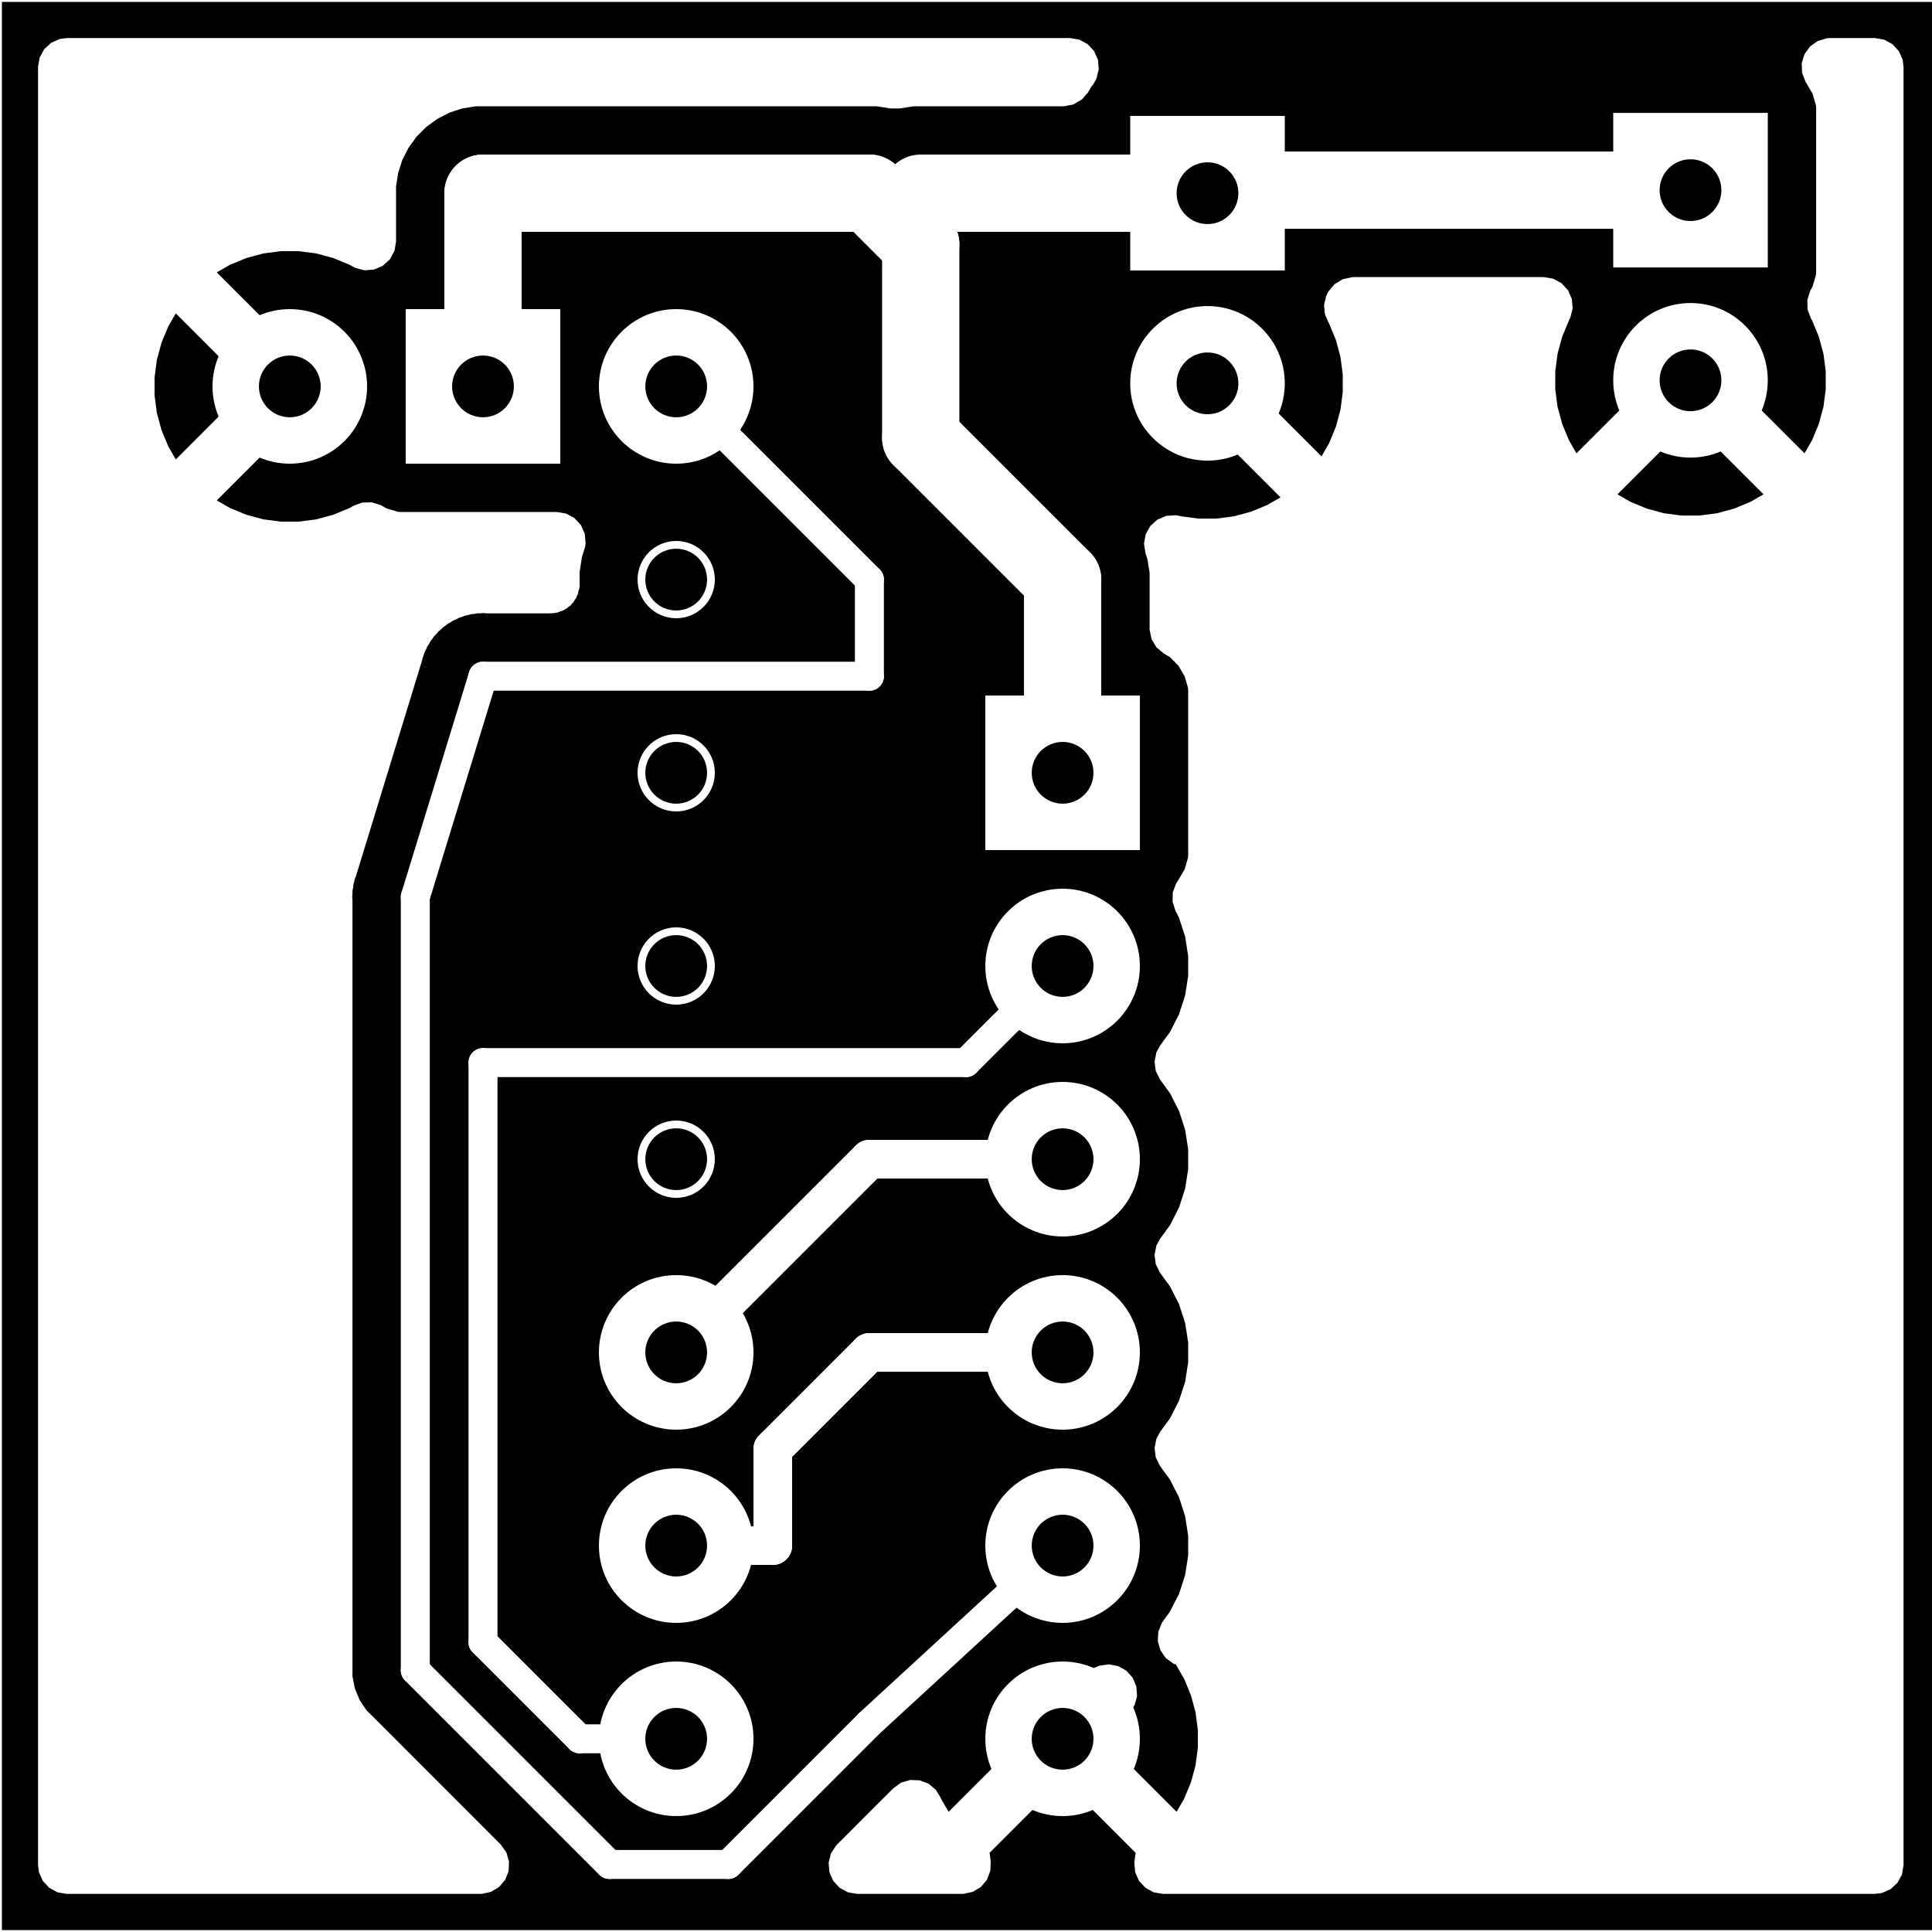
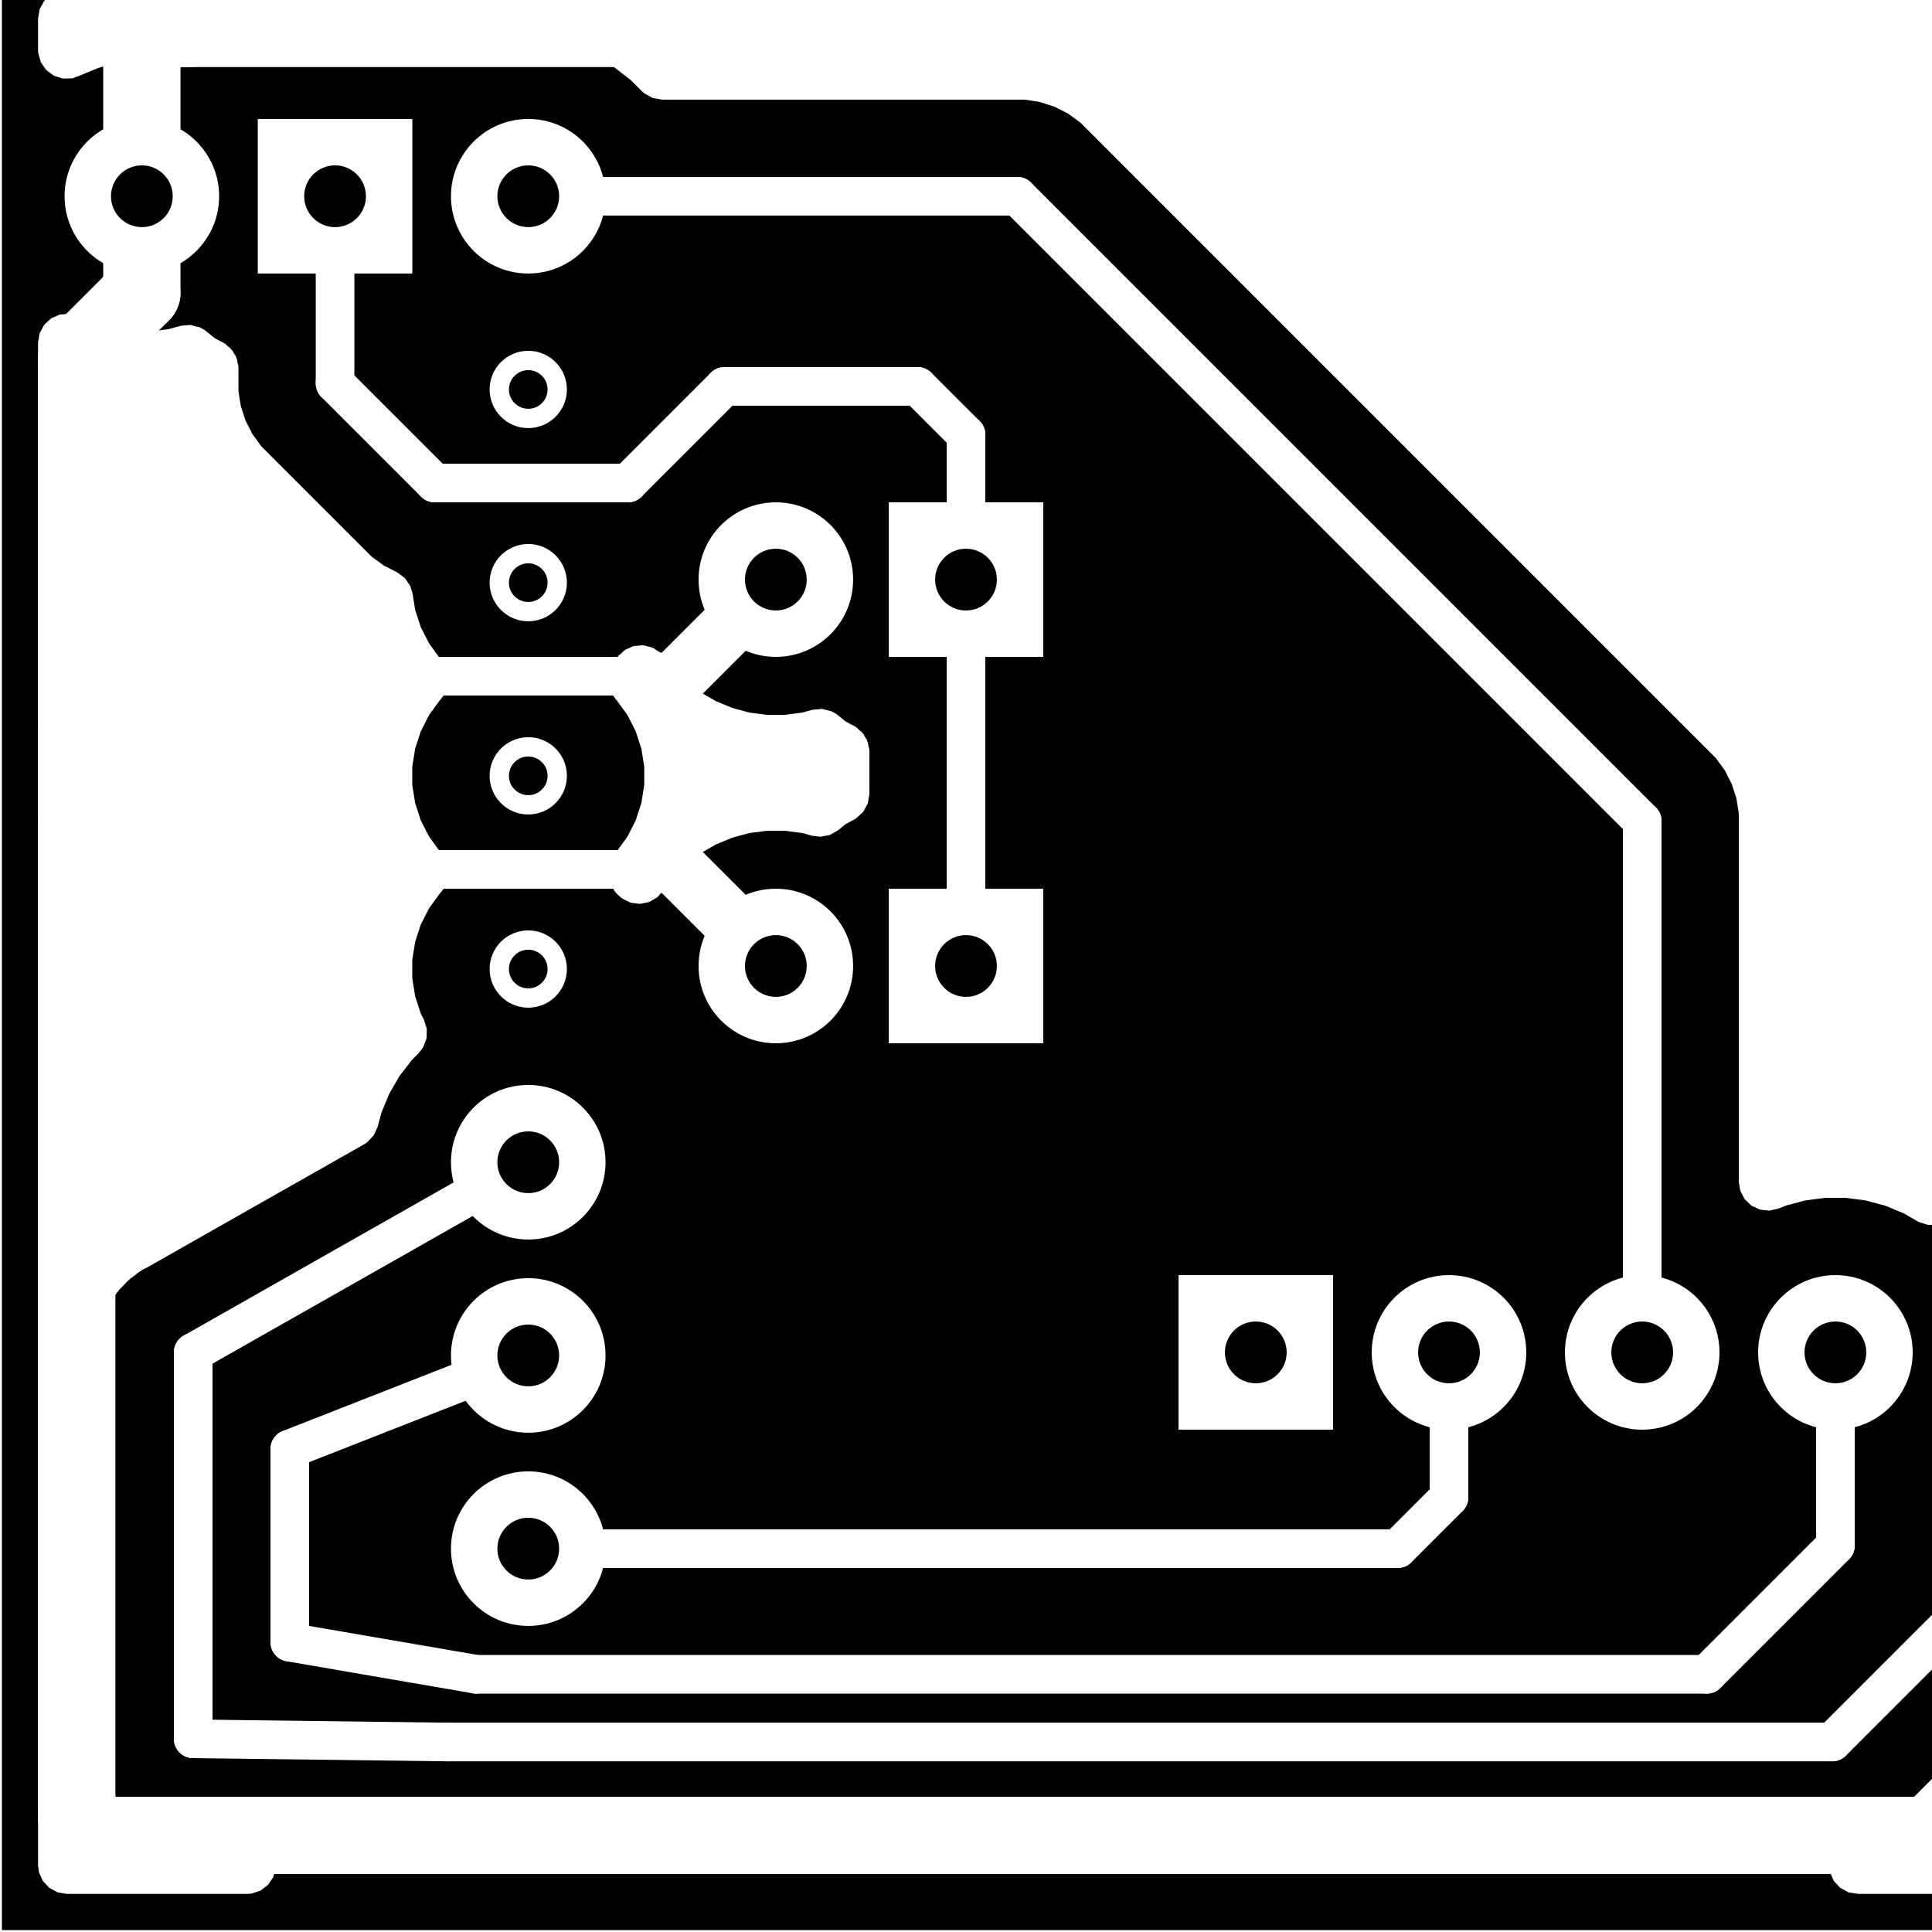
<svg xmlns="http://www.w3.org/2000/svg" version="1.1" width="25.4mm" height="25.4mm" viewBox="0 0 25.4 25.4">
  <g style="fill:#000000; fill-opacity:1;stroke:#000000; stroke-opacity:1; stroke-linecap:round; stroke-linejoin:round;" transform="translate(0 0) scale(1 1)">
</g>
  <g style="fill:#000000; fill-opacity:1;  stroke:#000000; stroke-width:0.021; stroke-opacity:1;  stroke-linecap:round; stroke-linejoin:round;">
-     <rect x="-5.025" y="-5.025" width="36.848" height="36.113" rx="0" />
+     <rect x="-6.363" y="-5.66" width="43.801" height="36.085" rx="0" />
  </g>
  <g style="fill:#FFFFFF; fill-opacity:1; stroke:none;">
-     <circle cx="8.89" cy="22.86" r="1.016" />
+     <circle cx="6.945" cy="20.36" r="1.016" />
  </g>
  <g style="fill:#FFFFFF; fill-opacity:1; stroke:none;">
-     <circle cx="8.89" cy="20.32" r="1.016" />
+     <circle cx="6.945" cy="17.82" r="1.016" />
  </g>
  <g style="fill:#FFFFFF; fill-opacity:1; stroke:none;">
-     <circle cx="8.89" cy="17.78" r="1.016" />
+     <circle cx="6.945" cy="15.28" r="1.016" />
  </g>
  <g style="fill:#FFFFFF; fill-opacity:1; stroke:none;">
-     <circle cx="8.89" cy="15.24" r="0.508" />
+     <circle cx="6.945" cy="12.74" r="0.508" />
  </g>
  <g style="fill:#FFFFFF; fill-opacity:1; stroke:none;">
-     <circle cx="8.89" cy="12.7" r="0.508" />
+     <circle cx="6.945" cy="10.2" r="0.508" />
  </g>
  <g style="fill:#FFFFFF; fill-opacity:1; stroke:none;">
-     <circle cx="8.89" cy="10.16" r="0.508" />
+     <circle cx="6.945" cy="7.66" r="0.508" />
  </g>
  <g style="fill:#FFFFFF; fill-opacity:1; stroke:none;">
-     <circle cx="8.89" cy="7.62" r="0.508" />
+     <circle cx="6.945" cy="5.12" r="0.508" />
  </g>
  <g style="fill:#FFFFFF; fill-opacity:1; stroke:none;">
-     <circle cx="8.89" cy="5.08" r="1.016" />
+     <circle cx="6.945" cy="2.58" r="1.016" />
  </g>
  <g style="fill:#FFFFFF; fill-opacity:1; stroke:none;">
-     <circle cx="13.97" cy="22.86" r="1.016" />
+     <circle cx="29.21" cy="17.78" r="1.016" />
  </g>
  <g style="fill:#FFFFFF; fill-opacity:1; stroke:none;">
-     <circle cx="13.97" cy="20.32" r="1.016" />
+     <circle cx="26.67" cy="17.78" r="1.016" />
  </g>
  <g style="fill:#FFFFFF; fill-opacity:1; stroke:none;">
-     <circle cx="13.97" cy="17.78" r="1.016" />
+     <circle cx="24.13" cy="17.78" r="1.016" />
  </g>
  <g style="fill:#FFFFFF; fill-opacity:1; stroke:none;">
-     <circle cx="13.97" cy="15.24" r="1.016" />
+     <circle cx="21.59" cy="17.78" r="1.016" />
  </g>
  <g style="fill:#FFFFFF; fill-opacity:1; stroke:none;">
-     <circle cx="13.97" cy="12.7" r="1.016" />
-     <path style="fill:#FFFFFF; fill-opacity:1; stroke:none;fill-rule:evenodd;" d="M 14.986,9.144 14.986,11.176 12.954,11.176 12.954,9.144 Z" />
-     <path style="fill:#FFFFFF; fill-opacity:1; stroke:none;fill-rule:evenodd;" d="M 5.334,4.064 7.366,4.064 7.366,6.096 5.334,6.096 Z" />
+     <circle cx="19.05" cy="17.78" r="1.016" />
+     <path style="fill:#FFFFFF; fill-opacity:1; stroke:none;fill-rule:evenodd;" d="M 15.494,16.764 17.526,16.764 17.526,18.796 15.494,18.796 Z" />
+     <path style="fill:#FFFFFF; fill-opacity:1; stroke:none;fill-rule:evenodd;" d="M 3.389,1.564 5.421,1.564 5.421,3.596 3.389,3.596 Z" />
  </g>
  <g style="fill:#FFFFFF; fill-opacity:1; stroke:none;">
-     <circle cx="3.81" cy="5.08" r="1.016" />
-     <path style="fill:#FFFFFF; fill-opacity:1; stroke:none;fill-rule:evenodd;" d="M 14.859,1.524 16.891,1.524 16.891,3.556 14.859,3.556 Z" />
+     <circle cx="1.865" cy="2.58" r="1.016" />
+     <path style="fill:#FFFFFF; fill-opacity:1; stroke:none;fill-rule:evenodd;" d="M 13.716,11.684 13.716,13.716 11.684,13.716 11.684,11.684 Z" />
  </g>
  <g style="fill:#FFFFFF; fill-opacity:1; stroke:none;">
-     <circle cx="15.875" cy="5.04" r="1.016" />
-     <path style="fill:#FFFFFF; fill-opacity:1; stroke:none;fill-rule:evenodd;" d="M 21.209,1.484 23.241,1.484 23.241,3.516 21.209,3.516 Z" />
+     <circle cx="10.2" cy="12.7" r="1.016" />
+     <path style="fill:#FFFFFF; fill-opacity:1; stroke:none;fill-rule:evenodd;" d="M 13.716,6.604 13.716,8.636 11.684,8.636 11.684,6.604 Z" />
  </g>
  <g style="fill:#FFFFFF; fill-opacity:1; stroke:none;">
-     <circle cx="22.225" cy="5" r="1.016" />
+     <circle cx="10.2" cy="7.62" r="1.016" />
  </g>
  <g style="fill:none;  stroke:#FFFFFF; stroke-width:1.016; stroke-opacity:1;  stroke-linecap:round; stroke-linejoin:round;">
-     <path d="M11.43 2.54 L6.35 2.54 " />
-     <path d="M13.97 7.62 L13.97 10.16 " />
-     <path d="M15.875 2.54 L12.105 2.54 " />
-     <path d="M12.105 3.215 L12.105 5.755 " />
-     <path d="M12.105 5.755 L13.97 7.62 " />
-     <path d="M6.35 2.54 L6.35 5.08 " />
+     <path d="M1.009 23.869 L1.27 24.13 " />
  </g>
  <g style="fill:none;  stroke:#FFFFFF; stroke-width:0.508; stroke-opacity:1;  stroke-linecap:round; stroke-linejoin:round;">
-     <path d="M15.915 3.175 L15.875 3.215 " />
+     <path d="M10.2 12.7 L8.93 11.43 " />
  </g>
  <g style="fill:none;  stroke:#FFFFFF; stroke-width:1.016; stroke-opacity:1;  stroke-linecap:round; stroke-linejoin:round;">
-     <path d="M12.105 3.215 L11.43 2.54 " />
-     <path d="M22.225 2.5 L15.915 2.5 " />
+     <path d="M1.27 24.13 L29.21 24.13 " />
+     <path d="M1.009 9.525 L1.009 10.795 " />
  </g>
  <g style="fill:none;  stroke:#FFFFFF; stroke-width:0.508; stroke-opacity:1;  stroke-linecap:round; stroke-linejoin:round;">
-     <path d="M11.43 15.24 L13.97 15.24 " />
-     <path d="M8.89 17.78 L11.43 15.24 " />
-     <path d="M13.97 17.78 L11.43 17.78 " />
-     <path d="M10.16 19.05 L10.16 20.32 " />
-     <path d="M10.16 20.32 L8.89 20.32 " />
-     <path d="M11.43 17.78 L10.16 19.05 " />
+     <path d="M10.2 7.62 L8.93 8.89 " />
+     <path d="M8.93 11.43 L1.644 11.43 " />
  </g>
-   <g style="fill:none;  stroke:#FFFFFF; stroke-width:0.381; stroke-opacity:1;  stroke-linecap:round; stroke-linejoin:round;">
-     <path d="M6.35 13.97 L6.35 21.59 " />
-     <path d="M13.97 12.7 L12.7 13.97 " />
-     <path d="M6.35 21.59 L7.62 22.86 " />
-     <path d="M7.62 22.86 L8.89 22.86 " />
-     <path d="M12.7 13.97 L6.35 13.97 " />
-     <path d="M11.43 22.656 L13.97 20.32 " />
-     <path d="M11.43 7.62 L11.43 8.89 " />
-     <path d="M11.43 8.89 L6.35 8.89 " />
-     <path d="M8.89 5.08 L11.43 7.62 " />
-     <path d="M5.46 11.793 L5.46 21.959 " />
-     <path d="M6.35 8.89 L5.46 11.793 " />
-     <path d="M8.013 24.512 L9.574 24.512 " />
-     <path d="M5.46 21.959 L8.013 24.512 " />
-     <path d="M9.574 24.512 L11.43 22.656 " />
-     <path style="fill:#FFFFFF; fill-opacity:1; stroke:none;fill-rule:evenodd;" d="M 14.127,0.51 14.187,0.52 14.188,0.521 14.19,0.521 14.244,0.55 14.297,0.579 14.299,0.58 14.3,0.581 14.341,0.625 14.383,0.67 14.384,0.671 14.385,0.673 14.409,0.728 14.434,0.784 14.434,0.786 14.435,0.787 14.44,0.848 14.445,0.909 14.445,0.91 14.445,0.912 14.43,0.971 14.416,1.03 14.415,1.032 14.415,1.033 14.412,1.038 14.386,1.086 14.365,1.12 14.353,1.131 14.303,1.216 14.299,1.222 14.262,1.263 14.226,1.306 14.22,1.309 14.215,1.314 14.166,1.341 14.119,1.37 14.112,1.371 14.106,1.375 14.051,1.385 13.996,1.396 13.989,1.395 13.982,1.397 13.979,1.397 12.015,1.397 11.955,1.406 11.827,1.426 11.708,1.426 11.548,1.401 11.52,1.397 11.52,1.397 6.44,1.397 6.26,1.397 6.082,1.425 6.04,1.438 5.911,1.48 5.911,1.48 5.751,1.562 5.751,1.562 5.605,1.668 5.478,1.795 5.372,1.941 5.372,1.941 5.29,2.101 5.29,2.101 5.235,2.272 5.207,2.45 5.207,3.175 5.186,3.298 5.126,3.408 5.034,3.493 4.92,3.543 4.795,3.554 4.674,3.523 4.636,3.504 4.598,3.482 4.383,3.393 4.158,3.332 4.158,3.332 3.926,3.302 3.693,3.302 3.462,3.332 3.462,3.332 3.237,3.393 3.022,3.482 3.022,3.482 2.85,3.581 2.85,3.581 3.811,4.542 3.82,4.555 3.832,4.565 3.856,4.606 3.883,4.644 3.888,4.659 3.896,4.673 3.898,4.683 3.864,4.674 3.756,4.674 3.653,4.701 3.561,4.755 3.485,4.83 3.431,4.923 3.404,5.027 3.404,5.133 3.431,5.237 3.485,5.33 3.561,5.405 3.653,5.459 3.756,5.486 3.864,5.486 3.894,5.478 3.868,5.544 3.811,5.618 2.85,6.579 3.022,6.678 3.022,6.678 3.237,6.767 3.462,6.828 3.462,6.828 3.693,6.858 3.693,6.858 3.926,6.858 3.926,6.858 4.158,6.828 4.158,6.828 4.383,6.767 4.598,6.678 4.644,6.651 4.762,6.607 4.887,6.604 5.006,6.641 5.028,6.653 5.08,6.684 5.234,6.729 5.27,6.731 7.32,6.731 7.443,6.752 7.553,6.812 7.638,6.904 7.688,7.018 7.699,7.143 7.696,7.164 7.691,7.197 7.651,7.322 7.62,7.52 7.62,7.71 7.616,7.737 7.605,7.771 7.599,7.807 7.586,7.831 7.578,7.856 7.557,7.885 7.539,7.917 7.52,7.935 7.504,7.957 7.474,7.978 7.447,8.002 7.423,8.013 7.401,8.028 7.366,8.038 7.333,8.052 7.299,8.057 7.281,8.062 7.265,8.061 7.239,8.064 6.411,8.064 6.373,8.062 6.353,8.06 6.329,8.062 6.311,8.064 6.269,8.064 6.23,8.072 6.211,8.073 6.211,8.073 6.2,8.075 6.191,8.075 6.191,8.075 6.168,8.082 6.133,8.091 6.109,8.096 6.109,8.096 6.09,8.104 6.09,8.104 6.072,8.111 6.035,8.122 5.998,8.142 5.991,8.145 5.981,8.149 5.981,8.149 5.959,8.158 5.942,8.169 5.942,8.169 5.926,8.18 5.891,8.198 5.858,8.225 5.843,8.235 5.843,8.235 5.824,8.248 5.823,8.248 5.809,8.263 5.781,8.289 5.765,8.301 5.765,8.301 5.75,8.32 5.75,8.32 5.738,8.334 5.708,8.364 5.686,8.396 5.674,8.411 5.674,8.411 5.661,8.427 5.661,8.427 5.65,8.448 5.65,8.448 5.641,8.464 5.618,8.499 5.603,8.535 5.594,8.552 5.594,8.552 5.584,8.57 5.584,8.57 5.577,8.593 5.565,8.627 5.556,8.649 5.556,8.649 5.552,8.669 5.542,8.706 4.687,11.495 4.682,11.513 4.666,11.552 4.658,11.59 4.652,11.609 4.652,11.609 4.646,11.628 4.644,11.652 4.642,11.67 4.634,11.711 4.634,11.751 4.632,11.77 4.632,11.77 4.63,11.79 4.632,11.814 4.634,11.85 4.634,22.04 4.666,22.2 4.728,22.35 4.728,22.35 4.818,22.485 4.818,22.485 4.818,22.485 4.934,22.6 4.934,22.6 6.584,24.251 6.657,24.353 6.692,24.473 6.687,24.598 6.642,24.714 6.561,24.809 6.453,24.873 6.331,24.899 6.315,24.899 0.88,24.899 0.757,24.879 0.647,24.819 0.562,24.727 0.512,24.613 0.5,24.52 0.5,4.963 2.032,4.963 2.032,5.197 2.062,5.428 2.062,5.428 2.123,5.653 2.212,5.868 2.212,5.868 2.311,6.04 3.271,5.08 2.311,4.12 2.212,4.292 2.212,4.292 2.123,4.507 2.062,4.732 2.062,4.732 2.032,4.963 0.5,4.963 0.5,0.88 0.521,0.757 0.581,0.647 0.673,0.562 0.787,0.512 0.88,0.5 14.067,0.5 Z" />
-     <path style="fill:#FFFFFF; fill-opacity:1; stroke:none;fill-rule:evenodd;" d="M 24.77,0.521 24.88,0.581 24.965,0.673 25.015,0.787 25.026,0.88 25.026,24.52 25.006,24.643 24.946,24.753 24.854,24.838 24.74,24.888 24.646,24.899 15.292,24.899 15.169,24.879 15.059,24.819 14.974,24.727 14.924,24.613 14.913,24.488 14.915,24.47 14.93,24.359 13.97,23.399 13.01,24.359 13.025,24.47 13.02,24.595 12.976,24.712 12.896,24.808 12.789,24.872 12.666,24.899 12.648,24.899 11.272,24.899 11.149,24.879 11.039,24.819 10.954,24.727 10.904,24.613 10.894,24.488 10.924,24.367 10.993,24.262 11.004,24.251 11.434,23.82 11.746,23.509 11.847,23.436 11.967,23.401 12.092,23.406 12.209,23.451 12.304,23.532 12.365,23.632 12.372,23.648 12.372,23.648 12.471,23.82 12.471,23.82 13.596,22.695 13.591,22.703 13.564,22.806 13.564,22.913 13.591,23.017 13.645,23.11 13.72,23.185 13.813,23.239 13.916,23.266 14.024,23.266 14.127,23.239 14.22,23.185 14.295,23.11 14.349,23.017 14.376,22.913 14.376,22.806 14.349,22.703 14.295,22.61 14.22,22.535 14.127,22.481 14.024,22.454 13.916,22.454 13.813,22.481 13.806,22.486 14.298,21.994 14.345,21.96 14.391,21.925 14.397,21.923 14.399,21.921 14.449,21.901 14.453,21.899 14.577,21.881 14.7,21.904 14.809,21.965 14.892,22.058 14.94,22.174 14.949,22.299 14.916,22.419 14.846,22.523 14.839,22.53 14.509,22.86 15.469,23.82 15.568,23.648 15.568,23.648 15.657,23.433 15.718,23.208 15.718,23.208 15.748,22.977 15.748,22.977 15.748,22.744 15.748,22.744 15.718,22.512 15.718,22.512 15.657,22.287 15.568,22.072 15.568,22.072 15.459,21.883 15.43,21.874 15.329,21.801 15.257,21.698 15.222,21.578 15.228,21.453 15.274,21.337 15.292,21.311 15.383,21.186 15.385,21.181 15.422,21.108 15.501,20.954 15.581,20.707 15.621,20.45 15.621,20.19 15.581,19.933 15.501,19.686 15.417,19.522 15.383,19.454 15.383,19.454 15.301,19.342 15.251,19.273 15.195,19.161 15.179,19.037 15.203,18.915 15.251,18.827 15.251,18.826 15.383,18.646 15.501,18.414 15.581,18.167 15.621,17.91 15.621,17.65 15.581,17.393 15.501,17.146 15.462,17.07 15.383,16.914 15.383,16.914 15.251,16.733 15.195,16.621 15.179,16.497 15.203,16.375 15.251,16.287 15.383,16.106 15.501,15.874 15.581,15.627 15.621,15.37 15.621,15.11 15.581,14.853 15.501,14.606 15.462,14.53 15.383,14.374 15.383,14.374 15.251,14.193 15.195,14.081 15.179,13.957 15.203,13.835 15.251,13.747 15.383,13.566 15.501,13.334 15.581,13.087 15.621,12.83 15.621,12.57 15.581,12.313 15.501,12.066 15.454,11.974 15.416,11.855 15.419,11.73 15.463,11.613 15.492,11.569 15.492,11.569 15.492,11.569 15.574,11.43 15.619,11.276 15.621,11.24 15.621,9.08 15.619,9.044 15.574,8.89 15.492,8.751 15.379,8.638 15.379,8.638 15.379,8.638 15.3,8.591 15.204,8.511 15.14,8.404 15.114,8.281 15.114,8.264 15.114,7.53 15.114,7.53 15.085,7.352 15.059,7.27 15.04,7.146 15.063,7.023 15.124,6.914 15.217,6.831 15.333,6.782 15.457,6.774 15.518,6.785 15.527,6.788 15.527,6.788 15.758,6.818 15.758,6.818 15.992,6.818 15.992,6.818 16.223,6.788 16.223,6.788 16.448,6.727 16.663,6.638 16.663,6.638 16.835,6.539 16.795,6.499 21.265,6.499 21.437,6.598 21.437,6.598 21.652,6.687 21.877,6.748 21.877,6.748 22.108,6.778 22.108,6.778 22.341,6.778 22.341,6.778 22.573,6.748 22.573,6.748 22.798,6.687 23.013,6.598 23.013,6.598 23.185,6.499 22.225,5.539 21.265,6.499 16.795,6.499 15.874,5.578 15.865,5.565 15.853,5.555 15.829,5.515 15.802,5.476 15.797,5.461 15.789,5.447 15.787,5.437 15.822,5.446 15.928,5.446 16.032,5.419 16.125,5.365 16.2,5.29 16.254,5.197 16.281,5.093 16.281,4.987 16.273,4.956 16.339,4.982 16.413,5.039 17.374,6 17.473,5.828 17.473,5.828 17.562,5.613 17.623,5.388 17.623,5.388 17.653,5.157 17.653,5.157 17.653,4.923 17.653,4.923 17.623,4.692 17.623,4.692 17.562,4.467 17.473,4.252 17.473,4.252 17.458,4.226 17.443,4.185 17.423,4.145 17.421,4.127 17.414,4.109 17.413,4.065 17.407,4.021 17.411,4.003 17.411,3.984 17.424,3.942 17.433,3.899 17.445,3.872 17.448,3.864 17.46,3.842 17.467,3.83 17.548,3.734 17.655,3.67 17.777,3.644 17.794,3.643 20.297,3.643 20.42,3.664 20.53,3.724 20.615,3.816 20.665,3.93 20.676,4.055 20.645,4.176 20.631,4.203 20.627,4.212 20.538,4.427 20.477,4.652 20.477,4.652 20.447,4.883 20.447,5.117 20.477,5.348 20.477,5.348 20.538,5.573 20.627,5.788 20.627,5.788 20.726,5.96 21.687,4.999 21.7,4.99 21.71,4.978 21.75,4.954 21.789,4.927 21.804,4.922 21.817,4.914 21.828,4.912 21.819,4.947 21.819,5.053 21.846,5.157 21.9,5.25 21.976,5.325 22.068,5.379 22.172,5.406 22.279,5.406 22.382,5.379 22.474,5.325 22.55,5.25 22.604,5.157 22.631,5.053 22.631,4.947 22.623,4.916 22.689,4.941 22.763,4.999 23.724,5.96 23.823,5.788 23.823,5.788 23.912,5.573 23.973,5.348 23.973,5.348 24.003,5.117 24.003,5.117 24.003,4.883 24.003,4.883 23.973,4.652 23.973,4.652 23.912,4.427 23.823,4.212 23.823,4.212 23.808,4.186 23.764,4.069 23.761,3.944 23.798,3.824 23.81,3.802 23.829,3.77 23.874,3.616 23.877,3.58 23.877,1.42 23.874,1.384 23.851,1.306 23.829,1.23 23.81,1.198 23.747,1.091 23.747,1.091 23.737,1.074 23.692,0.957 23.687,0.832 23.723,0.713 23.796,0.611 23.898,0.539 24.018,0.503 24.064,0.5 24.646,0.5 Z" />
-     <path style="fill:none;  stroke:#FFFFFF; stroke-width:0.05; stroke-opacity:1;  stroke-linecap:round; stroke-linejoin:round;fill:none" d="M 0,0 25.527,0 25.527,25.4 0,25.4 Z" />
+   <g style="fill:none;  stroke:#FFFFFF; stroke-width:1.016; stroke-opacity:1;  stroke-linecap:round; stroke-linejoin:round;">
+     <path d="M1.865 2.58 L1.865 0.675 " />
+     <path d="M1.865 0.675 L2.166 0.374 " />
+   </g>
+   <g style="fill:none;  stroke:#FFFFFF; stroke-width:0.508; stroke-opacity:1;  stroke-linecap:round; stroke-linejoin:round;">
+     <path d="M1.644 11.43 L1.009 10.795 " />
+   </g>
+   <g style="fill:none;  stroke:#FFFFFF; stroke-width:1.016; stroke-opacity:1;  stroke-linecap:round; stroke-linejoin:round;">
+     <path d="M29.21 0.374 L29.21 17.78 " />
+     <path d="M1.009 10.795 L1.009 23.869 " />
+     <path d="M1.009 4.706 L1.009 9.525 " />
+   </g>
+   <g style="fill:none;  stroke:#FFFFFF; stroke-width:0.508; stroke-opacity:1;  stroke-linecap:round; stroke-linejoin:round;">
+     <path d="M1.644 8.89 L1.009 9.525 " />
+   </g>
+   <g style="fill:none;  stroke:#FFFFFF; stroke-width:1.016; stroke-opacity:1;  stroke-linecap:round; stroke-linejoin:round;">
+     <path d="M2.166 0.374 L29.21 0.374 " />
+     <path d="M29.21 24.13 L29.21 17.78 " />
+     <path d="M1.865 3.85 L1.009 4.706 " />
+   </g>
+   <g style="fill:none;  stroke:#FFFFFF; stroke-width:0.508; stroke-opacity:1;  stroke-linecap:round; stroke-linejoin:round;">
+     <path d="M8.93 8.89 L1.644 8.89 " />
+   </g>
+   <g style="fill:none;  stroke:#FFFFFF; stroke-width:1.016; stroke-opacity:1;  stroke-linecap:round; stroke-linejoin:round;">
+     <path d="M1.865 2.58 L1.865 3.85 " />
+   </g>
+   <g style="fill:none;  stroke:#FFFFFF; stroke-width:0.508; stroke-opacity:1;  stroke-linecap:round; stroke-linejoin:round;">
+     <path d="M9.525 5.08 L12.065 5.08 " />
+     <path d="M4.405 2.58 L4.405 5.04 " />
+     <path d="M5.715 6.35 L8.255 6.35 " />
+     <path d="M12.7 5.715 L12.7 7.62 " />
+     <path d="M13.335 13.335 L12.7 12.7 " />
+     <path d="M12.7 12.7 L12.7 7.62 " />
+     <path d="M8.255 6.35 L9.525 5.08 " />
+     <path d="M4.405 5.04 L5.715 6.35 " />
+     <path d="M12.065 5.08 L12.7 5.715 " />
+     <path d="M21.59 10.795 L21.59 17.78 " />
+     <path d="M13.375 2.58 L21.59 10.795 " />
+     <path d="M6.945 2.58 L13.375 2.58 " />
+     <path d="M24.13 20.32 L24.13 17.78 " />
+     <path d="M3.81 19.05 L3.81 21.59 " />
+     <path d="M3.81 21.59 L6.261 22.012 " />
+     <path d="M22.438 22.012 L24.13 20.32 " />
+     <path d="M6.261 22.012 L22.438 22.012 " />
+     <path d="M6.945 17.82 L3.81 19.05 " />
+     <path d="M18.375 20.36 L19.05 19.685 " />
+     <path d="M6.945 20.36 L18.375 20.36 " />
+     <path d="M19.05 19.685 L19.05 17.78 " />
+     <path d="M2.54 22.86 L5.892 22.902 " />
+     <path d="M26.67 20.32 L26.67 17.78 " />
+     <path d="M24.088 22.902 L26.67 20.32 " />
+     <path d="M2.54 17.78 L2.54 22.86 " />
+     <path d="M5.892 22.902 L24.088 22.902 " />
+     <path d="M6.945 15.28 L2.54 17.78 " />
+     <path style="fill:#FFFFFF; fill-opacity:1; stroke:none;fill-rule:evenodd;" d="M 1.033,4.155 1.071,4.174 1.077,4.178 1.292,4.267 1.517,4.328 1.517,4.328 1.748,4.358 1.748,4.358 1.982,4.358 1.982,4.358 2.213,4.328 2.213,4.328 2.375,4.284 2.38,4.284 2.385,4.282 2.442,4.277 2.499,4.272 2.505,4.273 2.51,4.273 2.565,4.288 2.621,4.301 2.627,4.304 2.631,4.305 2.643,4.313 2.686,4.336 2.7,4.346 2.821,4.445 2.951,4.514 2.967,4.525 2.998,4.555 3.033,4.582 3.043,4.598 3.058,4.611 3.078,4.65 3.102,4.686 3.107,4.705 3.116,4.722 3.122,4.765 3.133,4.807 3.135,4.84 3.135,4.94 3.135,5.14 3.148,5.227 3.166,5.338 3.166,5.338 3.228,5.528 3.318,5.706 3.318,5.706 3.436,5.868 3.436,5.868 4.887,7.319 4.887,7.319 5.049,7.437 5.049,7.437 5.049,7.437 5.101,7.463 5.213,7.52 5.213,7.52 5.213,7.52 5.221,7.524 5.322,7.599 5.393,7.702 5.424,7.804 5.458,8.017 5.532,8.245 5.589,8.356 5.641,8.459 5.641,8.459 5.782,8.653 5.782,8.653 5.782,8.653 5.79,8.661 5.863,8.763 5.899,8.883 5.894,9.008 5.848,9.124 5.79,9.199 5.786,9.204 5.782,9.207 5.782,9.207 5.641,9.401 5.641,9.401 5.568,9.545 5.532,9.615 5.458,9.843 5.42,10.08 5.42,10.32 5.458,10.557 5.532,10.785 5.557,10.835 5.641,10.999 5.641,10.999 5.782,11.193 5.782,11.193 5.782,11.193 5.79,11.201 5.863,11.303 5.899,11.423 5.894,11.548 5.848,11.665 5.79,11.739 5.782,11.747 5.782,11.747 5.782,11.747 5.641,11.941 5.641,11.941 5.532,12.155 5.458,12.383 5.42,12.62 5.42,12.86 5.458,13.097 5.532,13.325 5.573,13.406 5.611,13.525 5.608,13.65 5.564,13.768 5.503,13.847 5.414,13.937 5.414,13.937 5.251,14.148 5.118,14.379 5.118,14.379 5.118,14.379 5.016,14.625 5.016,14.625 5.016,14.625 4.987,14.732 4.966,14.812 4.914,14.926 4.828,15.017 4.787,15.044 1.945,16.657 1.945,16.657 1.938,16.661 1.874,16.693 1.851,16.71 1.832,16.721 1.832,16.721 1.826,16.724 1.826,16.724 1.777,16.764 1.763,16.774 1.712,16.811 1.712,16.811 1.707,16.816 1.675,16.845 1.67,16.849 1.67,16.849 1.627,16.895 1.627,16.895 1.621,16.902 1.571,16.952 1.554,16.976 1.54,16.991 1.54,16.991 1.535,16.997 1.535,16.997 1.5,17.049 1.495,17.056 1.453,17.114 1.44,17.14 1.429,17.157 1.429,17.157 1.425,17.164 1.425,17.164 1.399,17.221 1.391,17.236 1.363,17.292 1.36,17.299 1.36,17.299 1.354,17.32 1.342,17.346 1.323,17.415 1.32,17.423 1.301,17.483 1.301,17.483 1.3,17.49 1.3,17.49 1.296,17.511 1.289,17.538 1.281,17.609 1.279,17.618 1.275,17.647 1.27,17.68 1.27,17.709 1.266,17.737 1.27,17.809 1.27,22.85 1.27,22.854 1.268,22.944 1.269,22.949 1.269,22.949 1.269,22.954 1.269,22.955 1.27,22.96 1.284,23.049 1.284,23.053 1.297,23.142 1.298,23.147 1.298,23.147 1.299,23.152 1.3,23.153 1.301,23.157 1.329,23.243 1.33,23.247 1.357,23.333 1.358,23.337 1.358,23.337 1.36,23.342 1.361,23.343 1.363,23.348 1.363,23.348 1.363,23.348 1.403,23.428 1.403,23.428 1.404,23.43 1.445,23.512 1.45,23.519 1.453,23.526 1.453,23.526 1.506,23.598 1.509,23.602 1.561,23.675 1.564,23.679 1.564,23.679 1.567,23.683 1.568,23.684 1.571,23.688 1.634,23.751 1.636,23.753 1.7,23.819 1.707,23.823 1.712,23.829 1.712,23.829 1.712,23.829 1.77,23.871 1.787,23.883 1.861,23.938 1.868,23.942 1.874,23.947 1.954,23.987 1.958,23.989 2.038,24.031 2.038,24.031 2.042,24.033 2.047,24.035 2.048,24.035 2.052,24.037 2.052,24.037 2.14,24.066 2.227,24.095 2.235,24.097 2.243,24.099 2.331,24.113 2.336,24.114 2.424,24.129 2.429,24.13 2.429,24.13 2.434,24.13 2.435,24.13 2.44,24.131 2.44,24.131 2.53,24.131 2.534,24.131 3.253,24.14 3.376,24.162 3.485,24.223 3.569,24.316 3.618,24.431 3.626,24.556 3.594,24.677 3.524,24.78 3.425,24.856 3.306,24.895 3.248,24.899 0.88,24.899 0.757,24.879 0.647,24.819 0.562,24.727 0.512,24.613 0.5,24.52 0.5,4.503 0.521,4.38 0.581,4.27 0.673,4.185 0.787,4.135 0.912,4.125 Z" />
+     <path style="fill:#FFFFFF; fill-opacity:1; stroke:none;fill-rule:evenodd;" d="M 30.406,19.341 30.507,19.415 30.578,19.518 30.612,19.639 30.614,19.68 30.614,24.52 30.594,24.643 30.534,24.753 30.442,24.838 30.328,24.888 30.235,24.899 24.426,24.899 24.303,24.879 24.193,24.819 24.108,24.727 24.058,24.613 24.047,24.488 24.078,24.367 24.147,24.262 24.245,24.185 24.364,24.145 24.367,24.144 24.386,24.141 24.386,24.141 24.386,24.141 24.576,24.079 24.754,23.989 24.812,23.947 24.916,23.871 24.916,23.871 24.916,23.871 27.639,21.148 27.757,20.986 27.847,20.808 27.909,20.617 27.926,20.513 27.941,20.42 27.941,19.747 27.961,19.624 28.021,19.514 28.113,19.429 28.227,19.379 28.352,19.369 28.466,19.396 28.637,19.467 28.862,19.528 28.862,19.528 29.093,19.558 29.093,19.558 29.326,19.558 29.326,19.558 29.558,19.528 29.558,19.528 29.783,19.467 29.998,19.378 29.998,19.378 30.044,19.351 30.162,19.307 30.287,19.304 Z" />
+     <path style="fill:#FFFFFF; fill-opacity:1; stroke:none;fill-rule:evenodd;" d="M 30.358,-0.114 30.468,-0.054 30.553,0.038 30.603,0.152 30.614,0.245 30.614,15.88 30.594,16.003 30.534,16.113 30.442,16.198 30.328,16.248 30.203,16.258 30.082,16.228 30.044,16.209 29.998,16.182 29.998,16.182 29.783,16.093 29.558,16.032 29.558,16.032 29.326,16.002 29.093,16.002 28.862,16.032 28.862,16.032 28.637,16.093 28.422,16.182 28.422,16.182 28.359,16.218 28.242,16.262 28.117,16.266 27.997,16.228 27.938,16.191 27.802,16.086 27.571,15.953 27.571,15.953 27.571,15.953 27.325,15.851 27.325,15.851 27.325,15.851 27.209,15.82 27.067,15.782 26.803,15.748 26.803,15.748 26.537,15.748 26.537,15.748 26.273,15.782 26.05,15.842 26.016,15.851 26.015,15.851 26.015,15.851 25.769,15.953 25.769,15.953 25.769,15.953 25.59,16.057 25.473,16.101 25.348,16.104 25.228,16.067 25.21,16.057 25.031,15.953 25.031,15.953 25.031,15.953 24.785,15.851 24.785,15.851 24.785,15.851 24.669,15.82 24.527,15.782 24.263,15.748 24.263,15.748 23.997,15.748 23.997,15.748 23.733,15.782 23.475,15.851 23.386,15.888 23.264,15.916 23.14,15.903 23.026,15.851 22.936,15.764 22.879,15.653 22.86,15.537 22.86,10.695 22.86,10.695 22.829,10.498 22.767,10.307 22.677,10.129 22.677,10.129 22.677,10.129 22.559,9.967 22.559,9.967 22.418,9.826 22.418,9.826 14.203,1.611 14.203,1.611 14.203,1.611 14.203,1.611 14.041,1.493 14.041,1.493 13.863,1.403 13.672,1.341 13.475,1.31 13.475,1.31 8.706,1.31 8.583,1.289 8.473,1.229 8.438,1.198 8.288,1.049 8.077,0.886 7.846,0.753 7.846,0.753 7.846,0.753 7.6,0.651 7.6,0.651 7.6,0.651 7.455,0.613 7.341,0.561 7.251,0.475 7.193,0.364 7.174,0.24 7.196,0.117 7.257,0.008 7.35,-0.075 7.465,-0.124 7.554,-0.135 30.235,-0.135 Z" />
+     <path style="fill:#FFFFFF; fill-opacity:1; stroke:none;fill-rule:evenodd;" d="M 9.794,7.566 9.794,7.673 9.821,7.777 9.875,7.87 9.95,7.945 10.043,7.999 10.146,8.026 10.254,8.026 10.284,8.018 10.258,8.084 10.201,8.158 9.24,9.119 9.412,9.218 9.412,9.218 9.627,9.307 9.852,9.368 9.852,9.368 10.084,9.398 10.084,9.398 10.316,9.398 10.316,9.398 10.548,9.368 10.548,9.368 10.68,9.332 10.684,9.332 10.689,9.33 10.746,9.326 10.804,9.32 10.809,9.321 10.813,9.321 10.87,9.336 10.926,9.349 10.931,9.352 10.934,9.353 10.945,9.359 10.989,9.383 11.005,9.394 11.117,9.485 11.245,9.554 11.261,9.564 11.293,9.595 11.328,9.621 11.338,9.637 11.352,9.65 11.372,9.689 11.397,9.726 11.401,9.744 11.41,9.761 11.417,9.804 11.428,9.847 11.43,9.88 11.43,10.44 11.409,10.563 11.349,10.673 11.257,10.758 11.229,10.775 11.117,10.835 11.117,10.835 11.019,10.915 10.911,10.977 10.788,11.001 10.68,10.988 10.548,10.952 10.548,10.952 10.316,10.922 10.084,10.922 9.852,10.952 9.852,10.952 9.627,11.013 9.412,11.102 9.412,11.102 9.24,11.201 10.201,12.162 10.21,12.175 10.222,12.185 10.246,12.225 10.273,12.264 10.278,12.279 10.286,12.293 10.288,12.303 10.254,12.294 10.146,12.294 10.043,12.321 9.95,12.375 9.875,12.45 9.821,12.543 9.794,12.646 9.794,12.754 9.802,12.784 9.736,12.758 9.662,12.701 8.701,11.74 8.689,11.742 8.683,11.748 8.649,11.79 8.641,11.794 8.635,11.801 8.588,11.827 8.542,11.855 8.534,11.857 8.526,11.861 8.473,11.871 8.42,11.882 8.411,11.881 8.403,11.883 8.349,11.875 8.296,11.869 8.288,11.865 8.279,11.863 8.231,11.838 8.183,11.815 8.174,11.808 8.168,11.805 8.146,11.783 8.122,11.763 8.111,11.751 8.108,11.747 8.095,11.734 8.091,11.73 8.06,11.683 8.027,11.637 8.025,11.631 8.022,11.626 8.007,11.571 7.991,11.517 7.992,11.511 7.99,11.505 7.994,11.448 7.997,11.392 7.999,11.386 7.999,11.38 8.021,11.328 8.042,11.275 8.046,11.27 8.048,11.265 8.06,11.252 8.1,11.201 8.108,11.193 8.164,11.117 8.249,10.999 8.249,10.999 8.249,10.999 8.358,10.785 8.432,10.557 8.47,10.32 8.47,10.08 8.432,9.843 8.358,9.615 8.249,9.401 8.249,9.401 8.249,9.401 8.108,9.207 8.108,9.207 8.108,9.207 8.1,9.199 8.063,9.148 8.027,9.097 8.027,9.097 8.027,9.097 8.009,9.037 7.991,8.977 7.991,8.977 7.991,8.977 7.994,8.915 7.996,8.852 7.996,8.852 7.997,8.852 8.019,8.794 8.042,8.736 8.042,8.736 8.042,8.736 8.078,8.685 8.088,8.673 8.108,8.653 8.126,8.628 8.135,8.617 8.172,8.586 8.207,8.551 8.22,8.545 8.231,8.536 8.276,8.518 8.32,8.497 8.334,8.496 8.347,8.491 8.396,8.489 8.444,8.483 8.458,8.486 8.472,8.485 8.519,8.499 8.566,8.51 8.579,8.517 8.592,8.521 8.632,8.549 8.673,8.575 8.675,8.577 8.701,8.58 9.662,7.619 9.764,7.547 9.802,7.535 Z" />
+     <path style="fill:#FFFFFF; fill-opacity:1; stroke:none;fill-rule:evenodd;" d="M 2.95,-0.13 2.975,-0.131 3.011,-0.12 3.048,-0.114 3.071,-0.102 3.095,-0.094 3.125,-0.072 3.158,-0.054 3.175,-0.036 3.196,-0.021 3.217,0.01 3.243,0.038 3.253,0.061 3.268,0.082 3.278,0.118 3.293,0.152 3.295,0.177 3.302,0.202 3.3,0.239 3.303,0.277 3.297,0.301 3.296,0.327 3.282,0.362 3.273,0.398 3.259,0.419 3.249,0.443 3.225,0.471 3.204,0.503 3.184,0.518 3.168,0.538 3.116,0.574 3.078,0.596 2.998,0.62 2.821,0.715 2.691,0.822 2.665,0.837 2.548,0.881 2.423,0.885 2.375,0.876 2.213,0.832 2.213,0.832 1.982,0.802 1.748,0.802 1.517,0.832 1.517,0.832 1.292,0.893 1.077,0.982 1.071,0.986 1.066,0.987 1.066,0.987 1.066,0.987 0.953,1.03 0.828,1.033 0.709,0.996 0.608,0.921 0.537,0.819 0.503,0.698 0.5,0.657 0.5,0.245 0.521,0.122 0.581,0.012 0.673,-0.073 0.787,-0.123 0.88,-0.135 2.925,-0.135 Z" />
+     <path style="fill:none;  stroke:#FFFFFF; stroke-width:0.05; stroke-opacity:1;  stroke-linecap:round; stroke-linejoin:round;fill:none" d="M 0,-0.635 31.115,-0.635 31.115,25.4 0,25.4 Z" />
  </g>
  <g style="fill:#000000; fill-opacity:1; stroke:none;">
-     <circle cx="8.89" cy="22.86" r="0.406" />
+     <circle cx="6.945" cy="20.36" r="0.406" />
  </g>
  <g style="fill:#000000; fill-opacity:1; stroke:none;">
-     <circle cx="8.89" cy="20.32" r="0.406" />
+     <circle cx="6.945" cy="17.82" r="0.406" />
  </g>
  <g style="fill:#000000; fill-opacity:1; stroke:none;">
-     <circle cx="8.89" cy="17.78" r="0.406" />
+     <circle cx="6.945" cy="15.28" r="0.406" />
  </g>
  <g style="fill:#000000; fill-opacity:1; stroke:none;">
-     <circle cx="8.89" cy="15.24" r="0.406" />
+     <circle cx="6.945" cy="12.74" r="0.254" />
  </g>
  <g style="fill:#000000; fill-opacity:1; stroke:none;">
-     <circle cx="8.89" cy="12.7" r="0.406" />
+     <circle cx="6.945" cy="10.2" r="0.254" />
  </g>
  <g style="fill:#000000; fill-opacity:1; stroke:none;">
-     <circle cx="8.89" cy="10.16" r="0.406" />
+     <circle cx="6.945" cy="7.66" r="0.254" />
  </g>
  <g style="fill:#000000; fill-opacity:1; stroke:none;">
-     <circle cx="8.89" cy="7.62" r="0.406" />
+     <circle cx="6.945" cy="5.12" r="0.254" />
  </g>
  <g style="fill:#000000; fill-opacity:1; stroke:none;">
-     <circle cx="8.89" cy="5.08" r="0.406" />
+     <circle cx="6.945" cy="2.58" r="0.406" />
  </g>
  <g style="fill:#000000; fill-opacity:1; stroke:none;">
-     <circle cx="13.97" cy="22.86" r="0.406" />
+     <circle cx="29.21" cy="17.78" r="0.406" />
  </g>
  <g style="fill:#000000; fill-opacity:1; stroke:none;">
-     <circle cx="13.97" cy="20.32" r="0.406" />
+     <circle cx="26.67" cy="17.78" r="0.406" />
  </g>
  <g style="fill:#000000; fill-opacity:1; stroke:none;">
-     <circle cx="13.97" cy="17.78" r="0.406" />
+     <circle cx="24.13" cy="17.78" r="0.406" />
  </g>
  <g style="fill:#000000; fill-opacity:1; stroke:none;">
-     <circle cx="13.97" cy="15.24" r="0.406" />
+     <circle cx="21.59" cy="17.78" r="0.406" />
  </g>
  <g style="fill:#000000; fill-opacity:1; stroke:none;">
-     <circle cx="13.97" cy="12.7" r="0.406" />
+     <circle cx="19.05" cy="17.78" r="0.406" />
  </g>
  <g style="fill:#000000; fill-opacity:1; stroke:none;">
-     <circle cx="13.97" cy="10.16" r="0.406" />
+     <circle cx="16.51" cy="17.78" r="0.406" />
  </g>
  <g style="fill:#000000; fill-opacity:1; stroke:none;">
-     <circle cx="6.35" cy="5.08" r="0.406" />
+     <circle cx="4.405" cy="2.58" r="0.406" />
  </g>
  <g style="fill:#000000; fill-opacity:1; stroke:none;">
-     <circle cx="3.81" cy="5.08" r="0.406" />
+     <circle cx="1.865" cy="2.58" r="0.406" />
  </g>
  <g style="fill:#000000; fill-opacity:1; stroke:none;">
-     <circle cx="15.875" cy="2.54" r="0.406" />
+     <circle cx="12.7" cy="12.7" r="0.406" />
  </g>
  <g style="fill:#000000; fill-opacity:1; stroke:none;">
-     <circle cx="15.875" cy="5.04" r="0.406" />
+     <circle cx="10.2" cy="12.7" r="0.406" />
  </g>
  <g style="fill:#000000; fill-opacity:1; stroke:none;">
-     <circle cx="22.225" cy="2.5" r="0.406" />
+     <circle cx="12.7" cy="7.62" r="0.406" />
  </g>
  <g style="fill:#000000; fill-opacity:1; stroke:none;">
-     <circle cx="22.225" cy="5" r="0.406" />
+     <circle cx="10.2" cy="7.62" r="0.406" />
  </g>
</svg>
